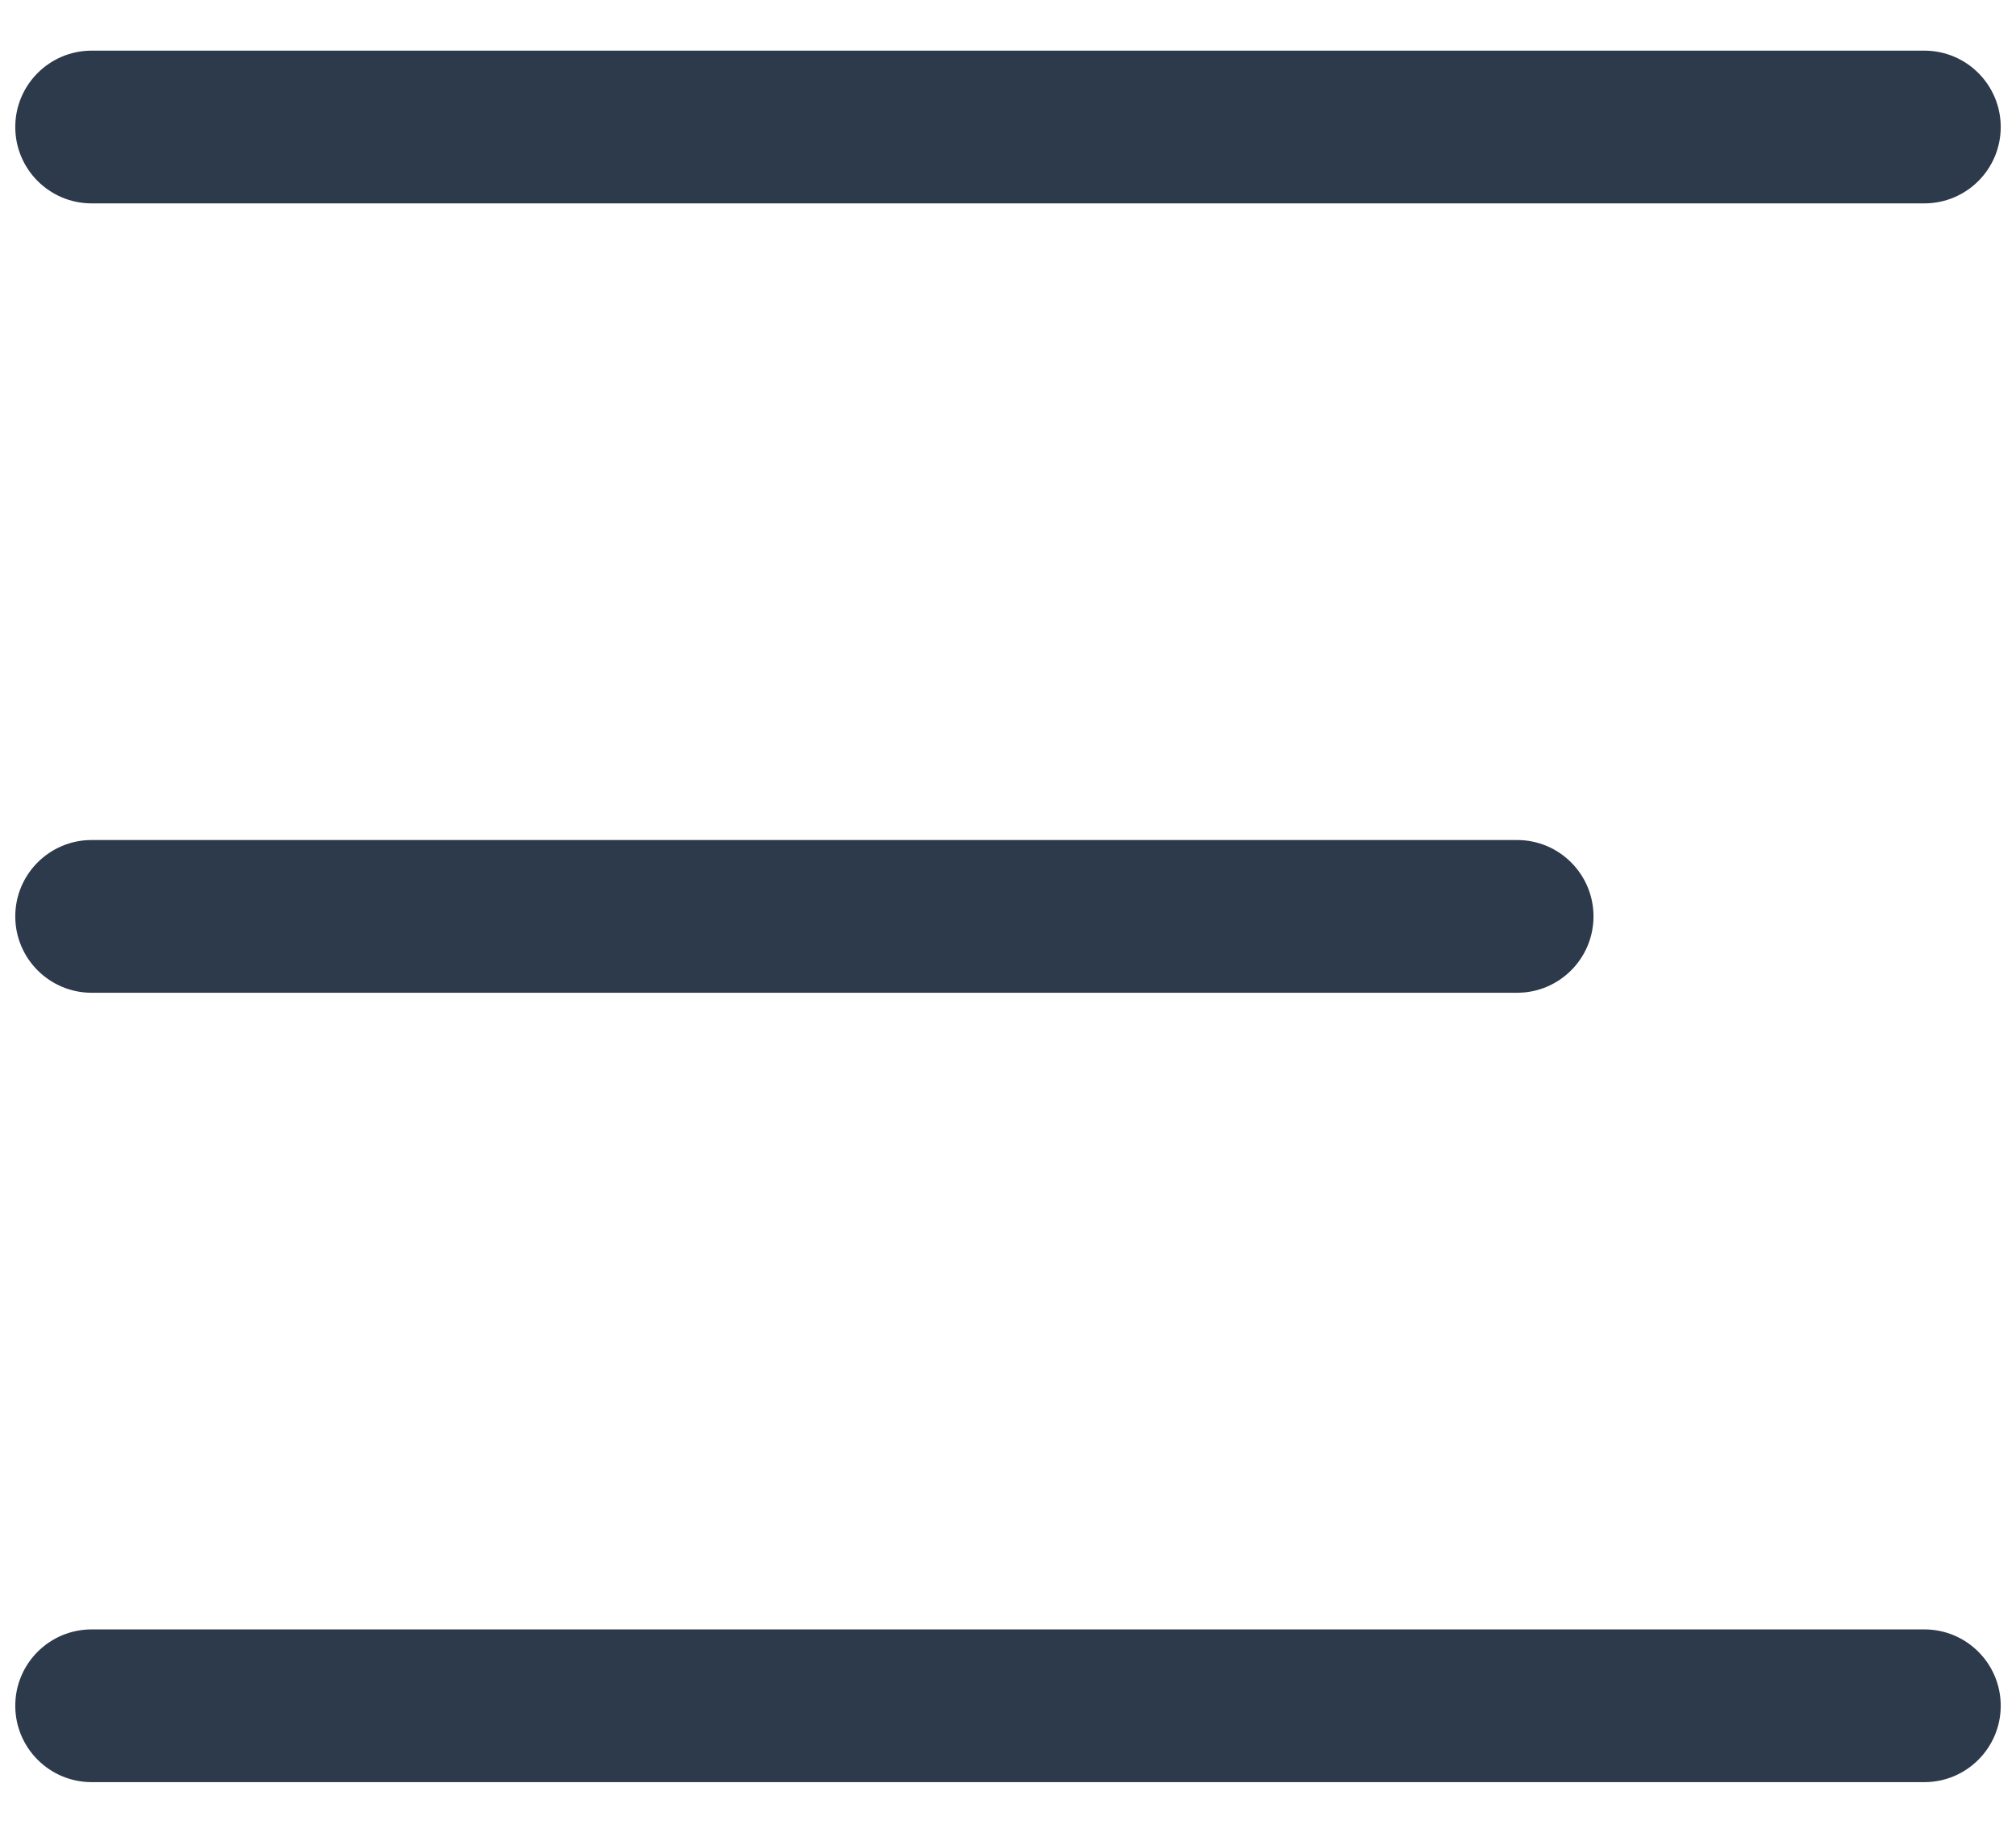
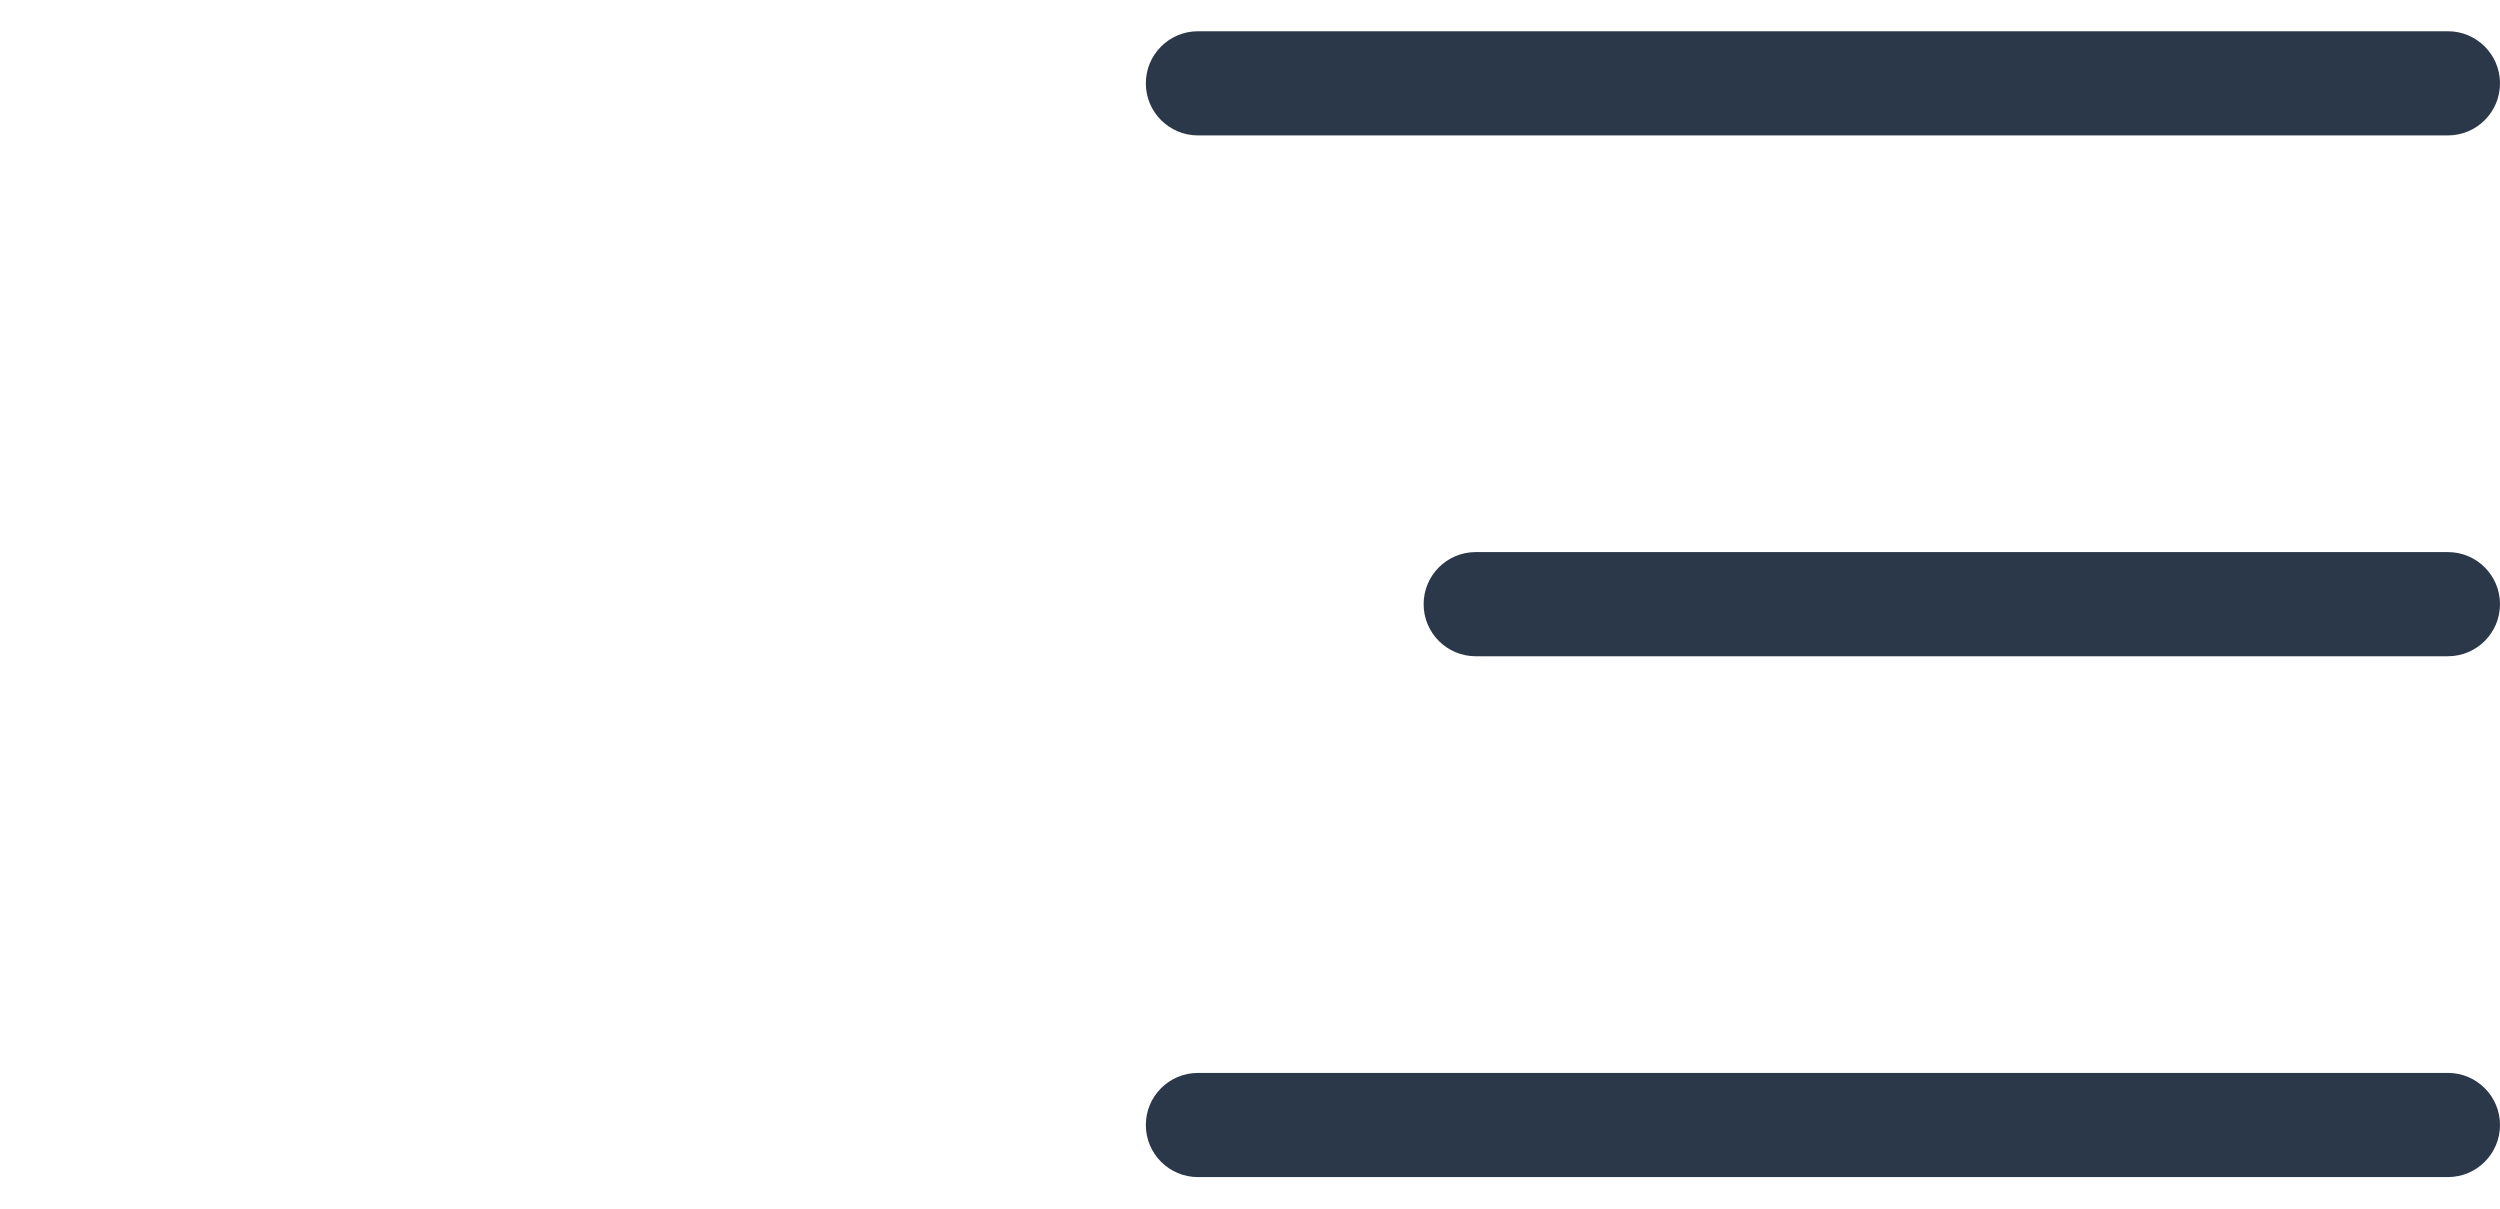
- <svg xmlns="http://www.w3.org/2000/svg" width="33" height="30" viewBox="0 0 33 30" fill="none">
-   <g id="Menu icon">
-     <path id="Vector" fill-rule="evenodd" clip-rule="evenodd" d="M32.75 2.079C32.75 1.389 32.19 0.829 31.5 0.829H1.5C0.81 0.829 0.25 1.389 0.25 2.079C0.25 2.77 0.81 3.329 1.5 3.329H31.5C32.19 3.329 32.75 2.77 32.75 2.079Z" fill="#2D3A4B" />
-     <path id="Vector_2" fill-rule="evenodd" clip-rule="evenodd" d="M32.75 27.921C32.75 27.23 32.19 26.671 31.5 26.671H1.5C0.81 26.671 0.25 27.23 0.25 27.921C0.25 28.611 0.81 29.171 1.5 29.171H31.5C32.19 29.171 32.75 28.611 32.75 27.921Z" fill="#2D3A4B" />
-     <path id="Vector_3" fill-rule="evenodd" clip-rule="evenodd" d="M26.084 15C26.084 14.31 25.524 13.75 24.834 13.75H1.5C0.81 13.75 0.25 14.31 0.25 15C0.25 15.69 0.81 16.25 1.5 16.25H24.834C25.524 16.25 26.084 15.69 26.084 15Z" fill="#2D3A4B" />
-   </g>
+ <svg xmlns="http://www.w3.org/2000/svg" width="60" height="29" viewBox="0 0 60 29" fill="none">
+   <path fill-rule="evenodd" clip-rule="evenodd" d="M27.5 2C27.5 1.31 28.06 0.75 28.75 0.75H58.75C59.44 0.75 60 1.31 60 2C60 2.69 59.44 3.25 58.75 3.25H28.75C28.06 3.25 27.5 2.69 27.5 2Z" fill="#2B3849" />
+   <path fill-rule="evenodd" clip-rule="evenodd" d="M34.167 14.5C34.167 13.81 34.726 13.25 35.417 13.25H58.75C59.44 13.25 60 13.81 60 14.5C60 15.19 59.44 15.75 58.75 15.75H35.417C34.726 15.75 34.167 15.19 34.167 14.5Z" fill="#2B3849" />
+   <path fill-rule="evenodd" clip-rule="evenodd" d="M27.5 27C27.5 26.31 28.06 25.75 28.75 25.75H58.75C59.44 25.75 60 26.31 60 27C60 27.69 59.44 28.25 58.75 28.25H28.75C28.06 28.25 27.5 27.69 27.5 27Z" fill="#2B3849" />
</svg>
